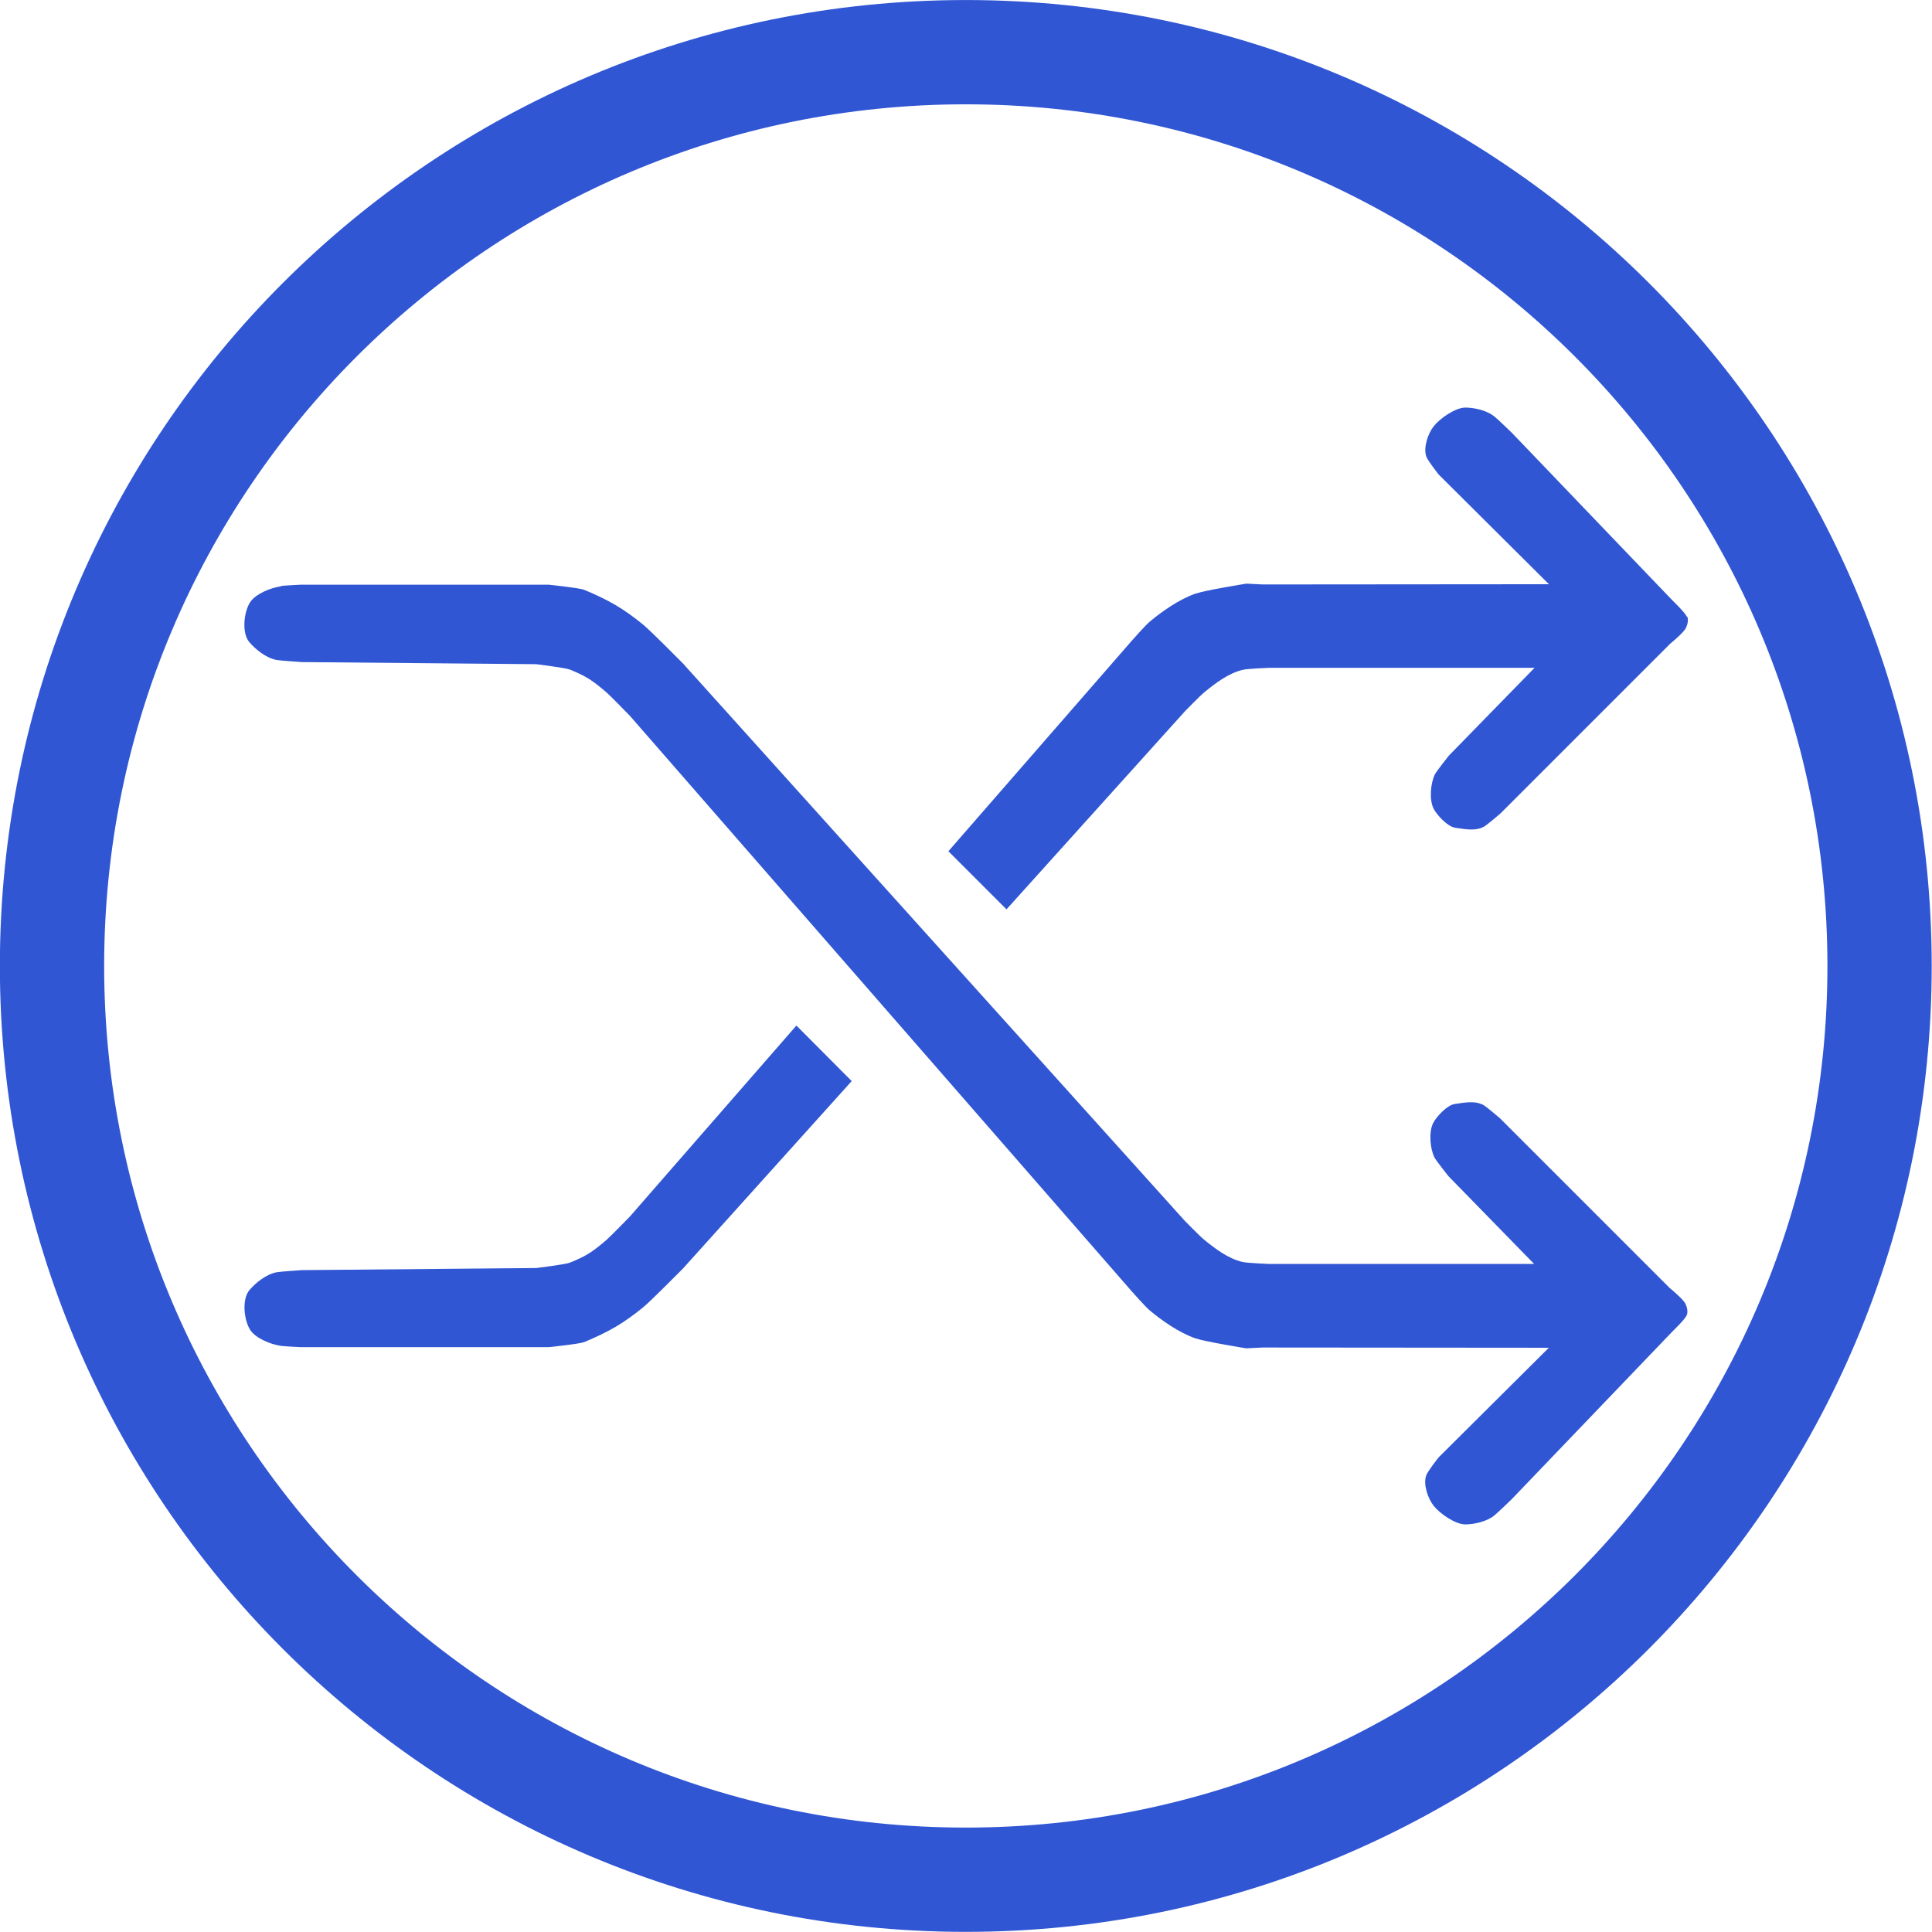
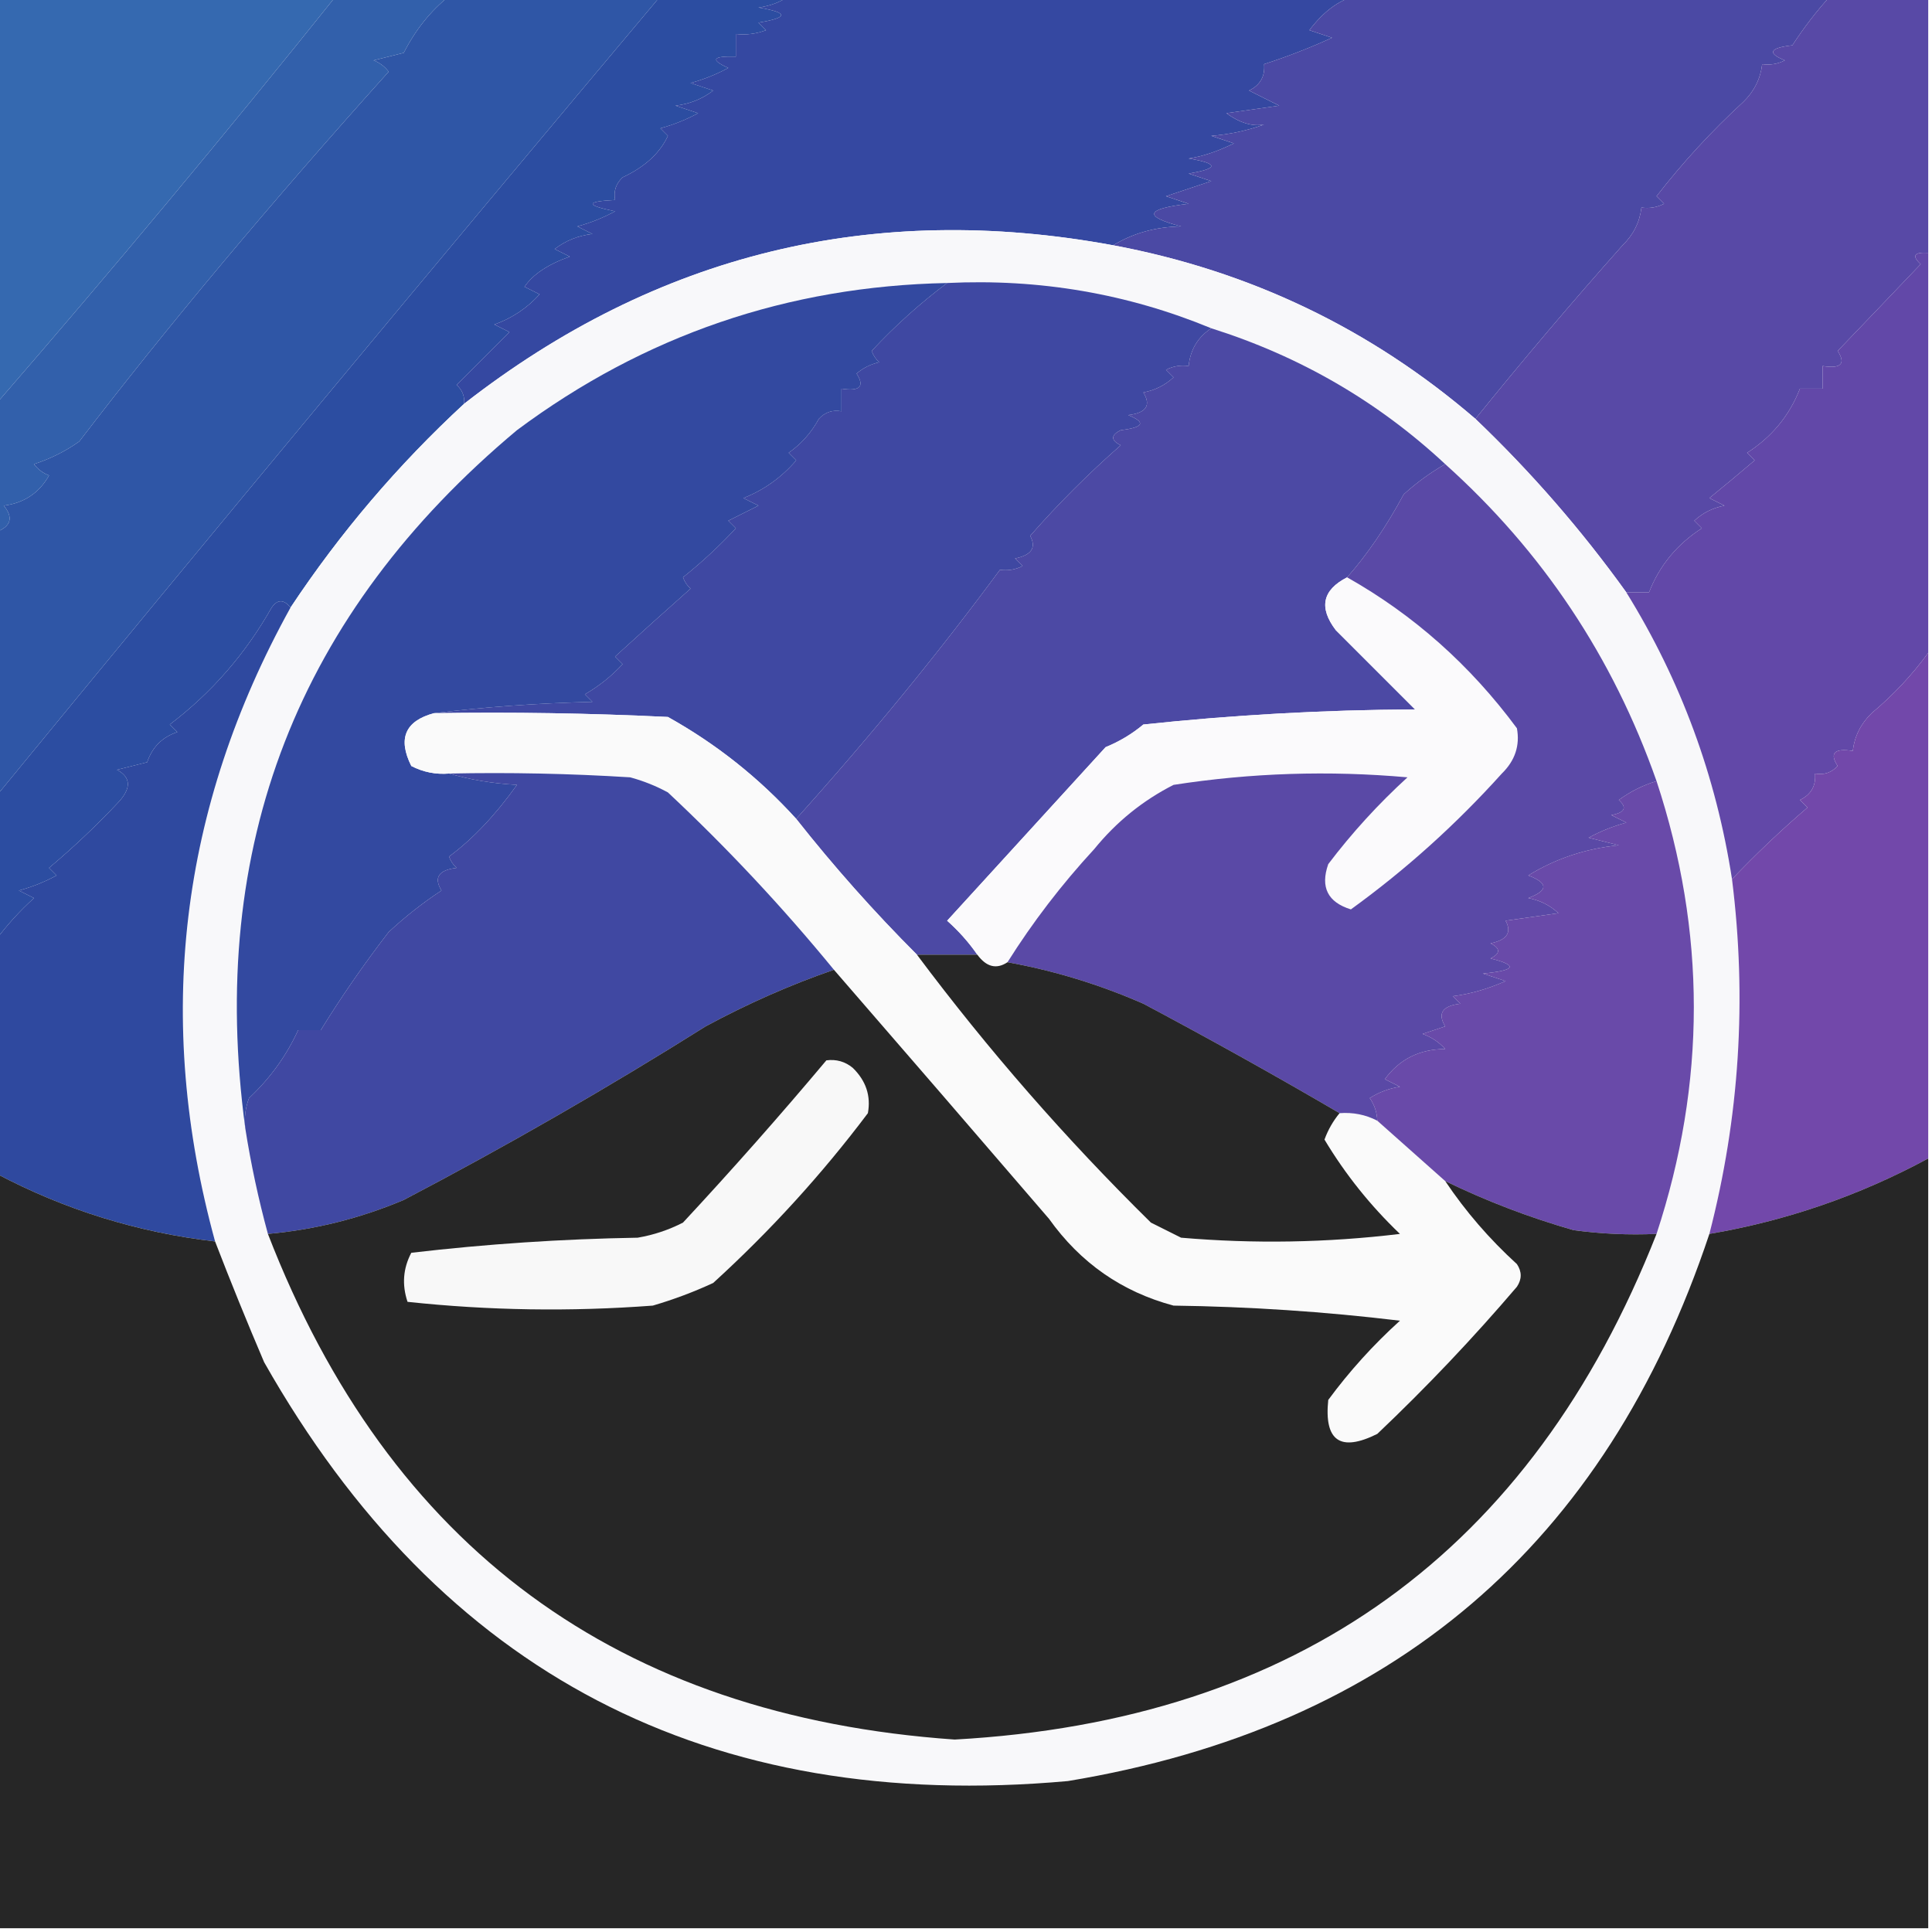
- <svg xmlns="http://www.w3.org/2000/svg" version="1.1" id="Layer_1" x="0px" y="0px" viewBox="0 0 512 512" style="enable-background:new 0 0 512 512;" xml:space="preserve">
-   <style type="text/css">
- 	.st0{fill:#3056D3;}
- </style>
-   <g transform="translate(66.269 -15.463)">
-     <g transform="matrix(1.423 0 0 1.423 101.16 69.23)">
-       <g transform="matrix(.8229 0 0 .8229 -23.378 -2.3935)">
-         <path class="st0" d="M104-43c-120.7,0-218.6,97.9-218.6,218.6S-16.7,394.2,104,394.2c120.7,0,218.6-97.9,218.6-218.6     S224.8-43,104-43z M104-19.4c107.7,0,195,87.3,195,195l0,0c0,107.7-87.3,195-195,195c0,0,0,0,0,0c-107.7,0-195-87.3-195-195l0,0     C-91,67.9-3.7-19.4,104-19.4L104-19.4z" />
-         <g transform="matrix(.26458 0 0 .26458 -115.65 -44.085)">
-           <path class="st0" d="M244.4,505.3c2.9-0.4,16.9-1.1,16.9-1.1h212c0,0,26.3,2.7,30.5,4.4c20.8,8.7,33.1,15.7,50.2,29.6      c6,4.8,34.2,33.3,34.2,33.3l429.1,476.6c0,0,13.4,13.7,16.4,16.1c10,8.1,20.6,16.3,33.1,19.3c4.2,1,22.6,1.7,22.6,1.7h226.9      l-73.3-75.1c0,0-10.9-13.7-12-16.1c-3.7-7.7-4.9-21.5-1.1-29.2c2.9-5.7,12.1-15.5,18.5-16.4c8.6-1.2,17.6-3.2,25.1,1.2      c2.7,1.7,13.6,11,13.6,11l145.3,145.3c0,0,11.2,9.1,13.3,13.3c1.4,2.8,2.4,6.8,1.2,9.8c-1.4,3.5-11.8,13.5-11.8,13.5l-7.8,8.1      l-130.3,136c0,0-12,11.6-14.9,13.9c-6.3,5-16.5,7.4-24.6,7.5c-8.6,0-21.8-9.2-27.1-15.9c-5-6.3-9.1-18.4-6.4-26      c1.3-3.7,10.6-15.4,10.6-15.4l94.3-93.8l-244.8-0.2l-14,0.7c0,0-34.5-5.5-43.7-8.6c-13.5-4.7-28.6-15.1-39.4-24.3      c-3.2-2.7-14.9-15.9-14.9-15.9L542.9,616.4c0,0-16.6-17.1-20.2-20.2c-11.4-9.7-16.6-13.5-31.2-19.4c-3.7-1.5-28.7-4.6-28.7-4.6      l-200.4-1.8c0,0-18.5-1.2-21.7-1.8c-9-1.7-17.9-8.9-23.3-15.2c-6.6-7.6-4.9-25.4,0.5-34c4.7-7.4,17.8-12.6,26.5-13.8      L244.4,505.3z" />
-           <path class="st0" d="M685.3,881.3L543,1044.5c0,0-16.6,17.1-20.2,20.2c-11.4,9.7-16.6,13.5-31.2,19.4      c-3.7,1.5-28.7,4.6-28.7,4.6l-200.4,1.8c0,0-18.5,1.2-21.7,1.8c-9,1.7-17.9,8.9-23.3,15.2c-6.6,7.6-4.9,25.4,0.5,34      c4.7,7.4,17.8,12.6,26.5,13.8c2.9,0.4,16.9,1.1,16.9,1.1h212c0,0,26.3-2.7,30.5-4.4c20.8-8.7,33.1-15.7,50.2-29.6      c6-4.8,34.2-33.3,34.2-33.3l144.3-160.3L685.3,881.3z" />
-           <path class="st0" d="M1447,531.7c-1.4-3.5-11.8-13.5-11.8-13.5l-7.8-8.1l-130.3-136c0,0-12-11.6-14.9-13.9      c-6.3-5-16.5-7.4-24.6-7.5c-8.6,0-21.8,9.2-27.1,15.9c-5,6.3-9.1,18.4-6.4,26c1.3,3.7,10.6,15.4,10.6,15.4l94.3,93.8l-244.8,0.2      l-14-0.7c0,0-34.5,5.5-43.7,8.6c-13.5,4.7-28.6,15.1-39.4,24.3c-3.2,2.7-14.9,15.9-14.9,15.9L815.3,732.2l49.7,49.7l152.7-169.5      c0,0,13.4-13.7,16.4-16.1c10-8.1,20.6-16.3,33.1-19.3c4.2-1,22.6-1.7,22.6-1.7h226.9l-73.3,75.1c0,0-10.9,13.7-12,16.1      c-3.7,7.7-4.9,21.5-1.1,29.2c2.9,5.7,12.1,15.5,18.5,16.4c8.6,1.2,17.6,3.2,25.1-1.2c2.7-1.7,13.6-11,13.6-11l145.3-145.3      c0,0,11.2-9.1,13.3-13.3c1.4-2.8,2.4-6.8,1.2-9.8L1447,531.7z" />
-         </g>
-       </g>
-     </g>
+ <svg xmlns="http://www.w3.org/2000/svg" version="1.1" width="256px" height="256px" style="shape-rendering:geometricPrecision; text-rendering:geometricPrecision; image-rendering:optimizeQuality; fill-rule:evenodd; clip-rule:evenodd">
+   <g>
+     <path style="opacity:1" fill="#3569b0" d="M -0.5,-0.5 C 14.5,-0.5 29.5,-0.5 44.5,-0.5C 29.817,17.842 14.817,35.842 -0.5,53.5C -0.5,35.5 -0.5,17.5 -0.5,-0.5 Z" />
+   </g>
+   <g>
+     <path style="opacity:1" fill="#3260ab" d="M 44.5,-0.5 C 49.5,-0.5 54.5,-0.5 59.5,-0.5C 57.051,1.453 55.051,3.953 53.5,7C 52.167,7.333 50.833,7.667 49.5,8C 50.308,8.308 50.975,8.808 51.5,9.5C 35.8,26.973 22.133,43.306 10.5,58.5C 8.672,59.795 6.672,60.795 4.5,61.5C 5.025,62.192 5.692,62.692 6.5,63C 5.187,65.326 3.187,66.659 0.5,67C 1.8,68.579 1.466,69.746 -0.5,70.5C -0.5,64.833 -0.5,59.167 -0.5,53.5C 14.817,35.842 29.817,17.842 44.5,-0.5 Z" />
+   </g>
+   <g>
+     <path style="opacity:1" fill="#2f56a6" d="M 59.5,-0.5 C 68.833,-0.5 78.167,-0.5 87.5,-0.5C 57.018,35.79 27.685,71.123 -0.5,105.5C -0.5,93.833 -0.5,82.167 -0.5,70.5C 1.466,69.746 1.8,68.579 0.5,67C 3.187,66.659 5.187,65.326 6.5,63C 5.692,62.692 5.025,62.192 4.5,61.5C 6.672,60.795 8.672,59.795 10.5,58.5C 22.133,43.306 35.8,26.973 51.5,9.5C 50.975,8.808 50.308,8.308 49.5,8C 50.833,7.667 52.167,7.333 53.5,7C 55.051,3.953 57.051,1.453 59.5,-0.5 Z" />
+   </g>
+   <g>
+     <path style="opacity:1" fill="#2c4da1" d="M 87.5,-0.5 C 93.167,-0.5 98.833,-0.5 104.5,-0.5C 103.391,0.29 102.058,0.79 100.5,1C 104.5,1.667 104.5,2.333 100.5,3C 100.833,3.333 101.167,3.667 101.5,4C 100.207,4.49 98.873,4.657 97.5,4.5C 97.5,5.5 97.5,6.5 97.5,7.5C 94.402,7.413 94.068,7.913 96.5,9C 94.913,9.862 93.246,10.529 91.5,11C 92.5,11.333 93.5,11.667 94.5,12C 93.051,13.117 91.384,13.784 89.5,14C 90.5,14.333 91.5,14.667 92.5,15C 90.913,15.862 89.246,16.529 87.5,17C 87.833,17.333 88.167,17.667 88.5,18C 87.443,20.29 85.443,22.123 82.5,23.5C 81.614,24.325 81.281,25.325 81.5,26.5C 77.551,26.693 77.551,27.193 81.5,28C 79.913,28.862 78.246,29.529 76.5,30C 77.167,30.333 77.833,30.667 78.5,31C 76.616,31.216 74.949,31.883 73.5,33C 74.167,33.333 74.833,33.667 75.5,34C 72.611,35.025 70.611,36.359 69.5,38C 70.167,38.333 70.833,38.667 71.5,39C 69.844,40.829 67.844,42.163 65.5,43C 66.167,43.333 66.833,43.667 67.5,44C 65.5,46 63.167,48.333 60.5,51C 61.252,51.671 61.586,52.504 61.5,53.5C 52.738,61.593 45.071,70.593 38.5,80.5C 37.603,79.402 36.77,79.402 36,80.5C 32.532,86.63 28.032,91.797 22.5,96C 22.833,96.333 23.167,96.667 23.5,97C 21.5,97.667 20.167,99 19.5,101C 18.167,101.333 16.833,101.667 15.5,102C 17.421,103.031 17.421,104.531 15.5,106.5C 12.651,109.516 9.651,112.35 6.5,115C 6.833,115.333 7.167,115.667 7.5,116C 5.913,116.862 4.246,117.529 2.5,118C 3.167,118.333 3.833,118.667 4.5,119C 2.598,120.73 0.931,122.563 -0.5,124.5C -0.5,118.167 -0.5,111.833 -0.5,105.5C 27.685,71.123 57.018,35.79 87.5,-0.5 Z" />
+   </g>
+   <g>
+     <path style="opacity:1" fill="#3548a1" d="M 104.5,-0.5 C 129.5,-0.5 154.5,-0.5 179.5,-0.5C 177.346,0.063 175.346,1.563 173.5,4C 174.5,4.333 175.5,4.667 176.5,5C 173.572,6.338 170.572,7.505 167.5,8.5C 167.64,10.124 166.973,11.29 165.5,12C 166.833,12.667 168.167,13.333 169.5,14C 167.167,14.333 164.833,14.667 162.5,15C 164.286,16.293 165.953,16.793 167.5,16.5C 165.234,17.314 162.9,17.814 160.5,18C 161.5,18.333 162.5,18.667 163.5,19C 161.295,20.076 159.295,20.743 157.5,21C 161.5,21.667 161.5,22.333 157.5,23C 158.5,23.333 159.5,23.667 160.5,24C 158.5,24.667 156.5,25.333 154.5,26C 155.5,26.333 156.5,26.667 157.5,27C 151.771,27.672 151.437,28.672 156.5,30C 153.149,30.057 150.149,30.891 147.5,32.5C 115.652,26.629 86.986,33.629 61.5,53.5C 61.586,52.504 61.252,51.671 60.5,51C 63.167,48.333 65.5,46 67.5,44C 66.833,43.667 66.167,43.333 65.5,43C 67.844,42.163 69.844,40.829 71.5,39C 70.833,38.667 70.167,38.333 69.5,38C 70.611,36.359 72.611,35.025 75.5,34C 74.833,33.667 74.167,33.333 73.5,33C 74.949,31.883 76.616,31.216 78.5,31C 77.833,30.667 77.167,30.333 76.5,30C 78.246,29.529 79.913,28.862 81.5,28C 77.551,27.193 77.551,26.693 81.5,26.5C 81.281,25.325 81.614,24.325 82.5,23.5C 85.443,22.123 87.443,20.29 88.5,18C 88.167,17.667 87.833,17.333 87.5,17C 89.246,16.529 90.913,15.862 92.5,15C 91.5,14.667 90.5,14.333 89.5,14C 91.384,13.784 93.051,13.117 94.5,12C 93.5,11.667 92.5,11.333 91.5,11C 93.246,10.529 94.913,9.862 96.5,9C 94.068,7.913 94.402,7.413 97.5,7.5C 97.5,6.5 97.5,5.5 97.5,4.5C 98.873,4.657 100.207,4.49 101.5,4C 101.167,3.667 100.833,3.333 100.5,3C 104.5,2.333 104.5,1.667 100.5,1C 102.058,0.79 103.391,0.29 104.5,-0.5 Z" />
+   </g>
+   <g>
+     <path style="opacity:1" fill="#4b49a4" d="M 179.5,-0.5 C 200.5,-0.5 221.5,-0.5 242.5,-0.5C 240.697,1.481 239.03,3.648 237.5,6C 234.456,6.359 234.122,7.026 236.5,8C 235.552,8.483 234.552,8.649 233.5,8.5C 233.271,10.433 232.438,12.1 231,13.5C 226.787,17.377 222.954,21.543 219.5,26C 219.833,26.333 220.167,26.667 220.5,27C 219.552,27.483 218.552,27.649 217.5,27.5C 217.271,29.433 216.438,31.1 215,32.5C 208.301,40.03 201.801,47.696 195.5,55.5C 181.631,43.567 165.631,35.9 147.5,32.5C 150.149,30.891 153.149,30.057 156.5,30C 151.437,28.672 151.771,27.672 157.5,27C 156.5,26.667 155.5,26.333 154.5,26C 156.5,25.333 158.5,24.667 160.5,24C 159.5,23.667 158.5,23.333 157.5,23C 161.5,22.333 161.5,21.667 157.5,21C 159.295,20.743 161.295,20.076 163.5,19C 162.5,18.667 161.5,18.333 160.5,18C 162.9,17.814 165.234,17.314 167.5,16.5C 165.953,16.793 164.286,16.293 162.5,15C 164.833,14.667 167.167,14.333 169.5,14C 168.167,13.333 166.833,12.667 165.5,12C 166.973,11.29 167.64,10.124 167.5,8.5C 170.572,7.505 173.572,6.338 176.5,5C 175.5,4.667 174.5,4.333 173.5,4C 175.346,1.563 177.346,0.063 179.5,-0.5 Z" />
+   </g>
+   <g>
+     <path style="opacity:1" fill="#5849a6" d="M 242.5,-0.5 C 246.833,-0.5 251.167,-0.5 255.5,-0.5C 255.5,10.833 255.5,22.167 255.5,33.5C 253.621,33.393 253.288,33.893 254.5,35C 250.82,38.863 247.153,42.696 243.5,46.5C 244.609,48.214 243.942,48.881 241.5,48.5C 241.5,49.5 241.5,50.5 241.5,51.5C 240.5,51.5 239.5,51.5 238.5,51.5C 237.116,55.057 234.782,57.89 231.5,60C 231.833,60.333 232.167,60.667 232.5,61C 230.493,62.713 228.493,64.379 226.5,66C 227.167,66.333 227.833,66.667 228.5,67C 226.956,67.29 225.623,67.956 224.5,69C 224.833,69.333 225.167,69.667 225.5,70C 222.218,72.11 219.884,74.943 218.5,78.5C 217.5,78.5 216.5,78.5 215.5,78.5C 209.551,70.217 202.884,62.55 195.5,55.5C 201.801,47.696 208.301,40.03 215,32.5C 216.438,31.1 217.271,29.433 217.5,27.5C 218.552,27.649 219.552,27.483 220.5,27C 220.167,26.667 219.833,26.333 219.5,26C 222.954,21.543 226.787,17.377 231,13.5C 232.438,12.1 233.271,10.433 233.5,8.5C 234.552,8.649 235.552,8.483 236.5,8C 234.122,7.026 234.456,6.359 237.5,6C 239.03,3.648 240.697,1.481 242.5,-0.5 Z" />
+   </g>
+   <g>
+     <path style="opacity:1" fill="#f8f8fa" d="M 147.5,32.5 C 165.631,35.9 181.631,43.567 195.5,55.5C 202.884,62.55 209.551,70.217 215.5,78.5C 222.727,90.178 227.394,102.844 229.5,116.5C 231.492,132.406 230.492,148.072 226.5,163.5C 212.769,204.728 184.435,228.895 141.5,236C 93.892,240.283 58.392,221.783 35,180.5C 32.728,175.178 30.561,169.845 28.5,164.5C 20.446,135.098 23.779,107.098 38.5,80.5C 45.071,70.593 52.738,61.593 61.5,53.5C 86.986,33.629 115.652,26.629 147.5,32.5 Z" />
+   </g>
+   <g>
+     <path style="opacity:1" fill="#6248a8" d="M 255.5,33.5 C 255.5,51.167 255.5,68.833 255.5,86.5C 253.365,89.437 250.865,92.104 248,94.5C 246.562,95.9 245.729,97.567 245.5,99.5C 243.058,99.119 242.391,99.786 243.5,101.5C 242.675,102.386 241.675,102.719 240.5,102.5C 240.64,104.124 239.973,105.29 238.5,106C 238.833,106.333 239.167,106.667 239.5,107C 235.969,110.033 232.635,113.2 229.5,116.5C 227.394,102.844 222.727,90.178 215.5,78.5C 216.5,78.5 217.5,78.5 218.5,78.5C 219.884,74.943 222.218,72.11 225.5,70C 225.167,69.667 224.833,69.333 224.5,69C 225.623,67.956 226.956,67.29 228.5,67C 227.833,66.667 227.167,66.333 226.5,66C 228.493,64.379 230.493,62.713 232.5,61C 232.167,60.667 231.833,60.333 231.5,60C 234.782,57.89 237.116,55.057 238.5,51.5C 239.5,51.5 240.5,51.5 241.5,51.5C 241.5,50.5 241.5,49.5 241.5,48.5C 243.942,48.881 244.609,48.214 243.5,46.5C 247.153,42.696 250.82,38.863 254.5,35C 253.288,33.893 253.621,33.393 255.5,33.5 Z" />
+   </g>
+   <g>
+     <path style="opacity:1" fill="#3f48a2" d="M 125.5,37.5 C 137.739,36.912 149.406,38.912 160.5,43.5C 158.721,44.67 157.721,46.336 157.5,48.5C 156.448,48.35 155.448,48.517 154.5,49C 154.833,49.333 155.167,49.667 155.5,50C 154.377,51.044 153.044,51.71 151.5,52C 152.552,53.717 151.886,54.717 149.5,55C 151.878,55.974 151.544,56.641 148.5,57C 147.167,57.667 147.167,58.333 148.5,59C 144.226,62.752 140.226,66.751 136.5,71C 137.345,72.558 136.679,73.558 134.5,74C 134.833,74.333 135.167,74.667 135.5,75C 134.552,75.483 133.552,75.65 132.5,75.5C 124.356,86.534 115.356,97.534 105.5,108.5C 100.572,103.072 94.906,98.572 88.5,95C 78.172,94.5 67.839,94.334 57.5,94.5C 64.321,93.671 71.321,93.171 78.5,93C 78.167,92.667 77.833,92.333 77.5,92C 79.373,90.915 81.04,89.582 82.5,88C 82.167,87.667 81.833,87.333 81.5,87C 84.843,83.944 88.176,80.944 91.5,78C 91.043,77.586 90.709,77.086 90.5,76.5C 92.994,74.506 95.327,72.339 97.5,70C 97.167,69.667 96.833,69.333 96.5,69C 97.833,68.333 99.167,67.667 100.5,67C 99.833,66.667 99.167,66.333 98.5,66C 101.218,64.934 103.551,63.267 105.5,61C 105.167,60.667 104.833,60.333 104.5,60C 106.176,58.823 107.509,57.323 108.5,55.5C 109.325,54.614 110.325,54.281 111.5,54.5C 111.5,53.5 111.5,52.5 111.5,51.5C 113.942,51.881 114.609,51.214 113.5,49.5C 114.376,48.749 115.376,48.249 116.5,48C 116.043,47.586 115.709,47.086 115.5,46.5C 118.593,43.177 121.927,40.177 125.5,37.5 Z" />
+   </g>
+   <g>
+     <path style="opacity:1" fill="#3349a0" d="M 125.5,37.5 C 121.927,40.177 118.593,43.177 115.5,46.5C 115.709,47.086 116.043,47.586 116.5,48C 115.376,48.249 114.376,48.749 113.5,49.5C 114.609,51.214 113.942,51.881 111.5,51.5C 111.5,52.5 111.5,53.5 111.5,54.5C 110.325,54.281 109.325,54.614 108.5,55.5C 107.509,57.323 106.176,58.823 104.5,60C 104.833,60.333 105.167,60.667 105.5,61C 103.551,63.267 101.218,64.934 98.5,66C 99.167,66.333 99.833,66.667 100.5,67C 99.167,67.667 97.833,68.333 96.5,69C 96.833,69.333 97.167,69.667 97.5,70C 95.327,72.339 92.994,74.506 90.5,76.5C 90.709,77.086 91.043,77.586 91.5,78C 88.176,80.944 84.843,83.944 81.5,87C 81.833,87.333 82.167,87.667 82.5,88C 81.04,89.582 79.373,90.915 77.5,92C 77.833,92.333 78.167,92.667 78.5,93C 71.321,93.171 64.321,93.671 57.5,94.5C 53.683,95.534 52.683,97.867 54.5,101.5C 56.071,102.309 57.738,102.643 59.5,102.5C 62.305,103.319 65.305,103.819 68.5,104C 65.615,108.035 62.615,111.202 59.5,113.5C 59.709,114.086 60.043,114.586 60.5,115C 58.114,115.284 57.448,116.284 58.5,118C 56.054,119.604 53.72,121.437 51.5,123.5C 48.221,127.753 45.221,132.087 42.5,136.5C 41.5,136.5 40.5,136.5 39.5,136.5C 37.951,139.892 35.784,142.892 33,145.5C 32.51,146.793 32.343,148.127 32.5,149.5C 27.46,112.131 39.46,81.297 68.5,57C 85.396,44.423 104.396,37.923 125.5,37.5 Z" />
+   </g>
+   <g>
+     <path style="opacity:1" fill="#4c49a4" d="M 160.5,43.5 C 172.273,47.213 182.606,53.213 191.5,61.5C 189.545,62.615 187.712,63.949 186,65.5C 183.686,69.788 181.186,73.455 178.5,76.5C 175.223,78.177 174.723,80.51 177,83.5C 180.5,87 184,90.5 187.5,94C 175.43,94.062 163.43,94.728 151.5,96C 149.999,97.251 148.332,98.251 146.5,99C 139.5,106.667 132.5,114.333 125.5,122C 127.041,123.371 128.375,124.871 129.5,126.5C 126.833,126.5 124.167,126.5 121.5,126.5C 115.824,120.823 110.491,114.823 105.5,108.5C 115.356,97.534 124.356,86.534 132.5,75.5C 133.552,75.65 134.552,75.483 135.5,75C 135.167,74.667 134.833,74.333 134.5,74C 136.679,73.558 137.345,72.558 136.5,71C 140.226,66.751 144.226,62.752 148.5,59C 147.167,58.333 147.167,57.667 148.5,57C 151.544,56.641 151.878,55.974 149.5,55C 151.886,54.717 152.552,53.717 151.5,52C 153.044,51.71 154.377,51.044 155.5,50C 155.167,49.667 154.833,49.333 154.5,49C 155.448,48.517 156.448,48.35 157.5,48.5C 157.721,46.336 158.721,44.67 160.5,43.5 Z" />
+   </g>
+   <g>
+     <path style="opacity:1" fill="#fbfafc" d="M 178.5,76.5 C 187.317,81.472 194.817,88.139 201,96.5C 201.418,98.788 200.751,100.788 199,102.5C 192.918,109.253 186.252,115.253 179,120.5C 175.928,119.553 174.928,117.553 176,114.5C 179.131,110.367 182.631,106.534 186.5,103C 176.093,102.074 165.759,102.408 155.5,104C 151.421,106.075 147.921,108.908 145,112.5C 140.664,117.2 136.831,122.2 133.5,127.5C 132.038,128.471 130.705,128.138 129.5,126.5C 128.375,124.871 127.041,123.371 125.5,122C 132.5,114.333 139.5,106.667 146.5,99C 148.332,98.251 149.999,97.251 151.5,96C 163.43,94.728 175.43,94.062 187.5,94C 184,90.5 180.5,87 177,83.5C 174.723,80.51 175.223,78.177 178.5,76.5 Z" />
+   </g>
+   <g>
+     <path style="opacity:1" fill="#fafafa" d="M 57.5,94.5 C 67.839,94.334 78.172,94.5 88.5,95C 94.906,98.572 100.572,103.072 105.5,108.5C 110.491,114.823 115.824,120.823 121.5,126.5C 130.879,139.054 141.212,150.887 152.5,162C 153.833,162.667 155.167,163.333 156.5,164C 166.184,164.832 175.851,164.665 185.5,163.5C 181.583,159.755 178.25,155.588 175.5,151C 175.978,149.697 176.645,148.531 177.5,147.5C 179.292,147.366 180.958,147.699 182.5,148.5C 185.474,151.138 188.474,153.805 191.5,156.5C 194.186,160.508 197.353,164.175 201,167.5C 201.667,168.5 201.667,169.5 201,170.5C 195.199,177.302 189.032,183.802 182.5,190C 177.603,192.436 175.436,190.936 176,185.5C 178.797,181.701 181.964,178.201 185.5,175C 175.549,173.802 165.549,173.135 155.5,173C 148.663,171.175 143.163,167.341 139,161.5C 129.482,150.428 119.982,139.428 110.5,128.5C 103.682,120.182 96.349,112.349 88.5,105C 86.913,104.138 85.246,103.471 83.5,103C 75.507,102.5 67.507,102.334 59.5,102.5C 57.738,102.643 56.071,102.309 54.5,101.5C 52.683,97.867 53.683,95.534 57.5,94.5 Z" />
+   </g>
+   <g>
+     <path style="opacity:1" fill="#2f499f" d="M 38.5,80.5 C 23.779,107.098 20.446,135.098 28.5,164.5C 18.263,163.31 8.596,160.31 -0.5,155.5C -0.5,145.167 -0.5,134.833 -0.5,124.5C 0.931,122.563 2.598,120.73 4.5,119C 3.833,118.667 3.167,118.333 2.5,118C 4.246,117.529 5.913,116.862 7.5,116C 7.167,115.667 6.833,115.333 6.5,115C 9.651,112.35 12.651,109.516 15.5,106.5C 17.421,104.531 17.421,103.031 15.5,102C 16.833,101.667 18.167,101.333 19.5,101C 20.167,99 21.5,97.667 23.5,97C 23.167,96.667 22.833,96.333 22.5,96C 28.032,91.797 32.532,86.63 36,80.5C 36.77,79.402 37.603,79.402 38.5,80.5 Z" />
+   </g>
+   <g>
+     <path style="opacity:1" fill="#5a49a6" d="M 191.5,61.5 C 204.391,73.07 213.724,87.07 219.5,103.5C 217.697,104.046 216.03,104.88 214.5,106C 215.634,107.016 215.301,107.683 213.5,108C 214.167,108.333 214.833,108.667 215.5,109C 213.754,109.471 212.087,110.138 210.5,111C 211.833,111.333 213.167,111.667 214.5,112C 210.113,112.438 206.113,113.772 202.5,116C 205.167,117 205.167,118 202.5,119C 204.044,119.29 205.377,119.956 206.5,121C 204.167,121.333 201.833,121.667 199.5,122C 200.345,123.558 199.679,124.558 197.5,125C 198.833,125.667 198.833,126.333 197.5,127C 201.185,127.914 200.852,128.581 196.5,129C 197.5,129.333 198.5,129.667 199.5,130C 197.1,131.057 194.767,131.724 192.5,132C 192.833,132.333 193.167,132.667 193.5,133C 191.114,133.284 190.448,134.284 191.5,136C 190.5,136.333 189.5,136.667 188.5,137C 189.672,137.419 190.672,138.085 191.5,139C 188.096,139.014 185.43,140.347 183.5,143C 184.167,143.333 184.833,143.667 185.5,144C 184.062,144.219 182.729,144.719 181.5,145.5C 182.127,146.417 182.461,147.417 182.5,148.5C 180.958,147.699 179.292,147.366 177.5,147.5C 168.995,142.522 160.328,137.689 151.5,133C 145.703,130.456 139.703,128.623 133.5,127.5C 136.831,122.2 140.664,117.2 145,112.5C 147.921,108.908 151.421,106.075 155.5,104C 165.759,102.408 176.093,102.074 186.5,103C 182.631,106.534 179.131,110.367 176,114.5C 174.928,117.553 175.928,119.553 179,120.5C 186.252,115.253 192.918,109.253 199,102.5C 200.751,100.788 201.418,98.788 201,96.5C 194.817,88.139 187.317,81.472 178.5,76.5C 181.186,73.455 183.686,69.788 186,65.5C 187.712,63.949 189.545,62.615 191.5,61.5 Z" />
+   </g>
+   <g>
+     <path style="opacity:1" fill="#694aa9" d="M 219.5,103.5 C 226.088,123.463 226.088,143.463 219.5,163.5C 215.818,163.665 212.152,163.499 208.5,163C 202.625,161.32 196.959,159.154 191.5,156.5C 188.474,153.805 185.474,151.138 182.5,148.5C 182.461,147.417 182.127,146.417 181.5,145.5C 182.729,144.719 184.062,144.219 185.5,144C 184.833,143.667 184.167,143.333 183.5,143C 185.43,140.347 188.096,139.014 191.5,139C 190.672,138.085 189.672,137.419 188.5,137C 189.5,136.667 190.5,136.333 191.5,136C 190.448,134.284 191.114,133.284 193.5,133C 193.167,132.667 192.833,132.333 192.5,132C 194.767,131.724 197.1,131.057 199.5,130C 198.5,129.667 197.5,129.333 196.5,129C 200.852,128.581 201.185,127.914 197.5,127C 198.833,126.333 198.833,125.667 197.5,125C 199.679,124.558 200.345,123.558 199.5,122C 201.833,121.667 204.167,121.333 206.5,121C 205.377,119.956 204.044,119.29 202.5,119C 205.167,118 205.167,117 202.5,116C 206.113,113.772 210.113,112.438 214.5,112C 213.167,111.667 211.833,111.333 210.5,111C 212.087,110.138 213.754,109.471 215.5,109C 214.833,108.667 214.167,108.333 213.5,108C 215.301,107.683 215.634,107.016 214.5,106C 216.03,104.88 217.697,104.046 219.5,103.5 Z" />
+   </g>
+   <g>
+     <path style="opacity:1" fill="#4048a2" d="M 59.5,102.5 C 67.507,102.334 75.507,102.5 83.5,103C 85.246,103.471 86.913,104.138 88.5,105C 96.349,112.349 103.682,120.182 110.5,128.5C 104.739,130.488 99.072,132.988 93.5,136C 80.493,144.172 67.16,151.839 53.5,159C 47.72,161.445 41.72,162.945 35.5,163.5C 34.245,158.894 33.245,154.228 32.5,149.5C 32.343,148.127 32.51,146.793 33,145.5C 35.784,142.892 37.951,139.892 39.5,136.5C 40.5,136.5 41.5,136.5 42.5,136.5C 45.221,132.087 48.221,127.753 51.5,123.5C 53.72,121.437 56.054,119.604 58.5,118C 57.448,116.284 58.114,115.284 60.5,115C 60.043,114.586 59.709,114.086 59.5,113.5C 62.615,111.202 65.615,108.035 68.5,104C 65.305,103.819 62.305,103.319 59.5,102.5 Z" />
+   </g>
+   <g>
+     <path style="opacity:1" fill="#7248aa" d="M 255.5,86.5 C 255.5,108.833 255.5,131.167 255.5,153.5C 246.381,158.429 236.714,161.762 226.5,163.5C 230.492,148.072 231.492,132.406 229.5,116.5C 232.635,113.2 235.969,110.033 239.5,107C 239.167,106.667 238.833,106.333 238.5,106C 239.973,105.29 240.64,104.124 240.5,102.5C 241.675,102.719 242.675,102.386 243.5,101.5C 242.391,99.786 243.058,99.119 245.5,99.5C 245.729,97.567 246.562,95.9 248,94.5C 250.865,92.104 253.365,89.437 255.5,86.5 Z" />
+   </g>
+   <g>
+     <path style="opacity:1" fill="#262626" d="M 121.5,126.5 C 124.167,126.5 126.833,126.5 129.5,126.5C 130.705,128.138 132.038,128.471 133.5,127.5C 139.703,128.623 145.703,130.456 151.5,133C 160.328,137.689 168.995,142.522 177.5,147.5C 176.645,148.531 175.978,149.697 175.5,151C 178.25,155.588 181.583,159.755 185.5,163.5C 175.851,164.665 166.184,164.832 156.5,164C 155.167,163.333 153.833,162.667 152.5,162C 141.212,150.887 130.879,139.054 121.5,126.5 Z" />
+   </g>
+   <g>
+     <path style="opacity:1" fill="#262626" d="M 110.5,128.5 C 119.982,139.428 129.482,150.428 139,161.5C 143.163,167.341 148.663,171.175 155.5,173C 165.549,173.135 175.549,173.802 185.5,175C 181.964,178.201 178.797,181.701 176,185.5C 175.436,190.936 177.603,192.436 182.5,190C 189.032,183.802 195.199,177.302 201,170.5C 201.667,169.5 201.667,168.5 201,167.5C 197.353,164.175 194.186,160.508 191.5,156.5C 196.959,159.154 202.625,161.32 208.5,163C 212.152,163.499 215.818,163.665 219.5,163.5C 202.905,205.647 171.905,227.98 126.5,230.5C 81.907,227.384 51.574,205.051 35.5,163.5C 41.72,162.945 47.72,161.445 53.5,159C 67.16,151.839 80.493,144.172 93.5,136C 99.072,132.988 104.739,130.488 110.5,128.5 Z" />
+   </g>
+   <g>
+     <path style="opacity:1" fill="#f8f8f8" d="M 109.5,140.5 C 110.822,140.33 111.989,140.663 113,141.5C 114.751,143.212 115.418,145.212 115,147.5C 108.905,155.599 102.072,163.099 94.5,170C 91.911,171.197 89.244,172.197 86.5,173C 75.59,173.82 64.757,173.653 54,172.5C 53.242,170.231 53.409,168.064 54.5,166C 64.457,164.835 74.457,164.168 84.5,164C 86.608,163.64 88.608,162.973 90.5,162C 97.042,154.962 103.375,147.795 109.5,140.5 Z" />
+   </g>
+   <g>
+     <path style="opacity:1" fill="#262626" d="M 255.5,153.5 C 255.5,187.5 255.5,221.5 255.5,255.5C 170.167,255.5 84.833,255.5 -0.5,255.5C -0.5,222.167 -0.5,188.833 -0.5,155.5C 8.596,160.31 18.263,163.31 28.5,164.5C 30.561,169.845 32.728,175.178 35,180.5C 58.392,221.783 93.892,240.283 141.5,236C 184.435,228.895 212.769,204.728 226.5,163.5C 236.714,161.762 246.381,158.429 255.5,153.5 Z" />
  </g>
</svg>
